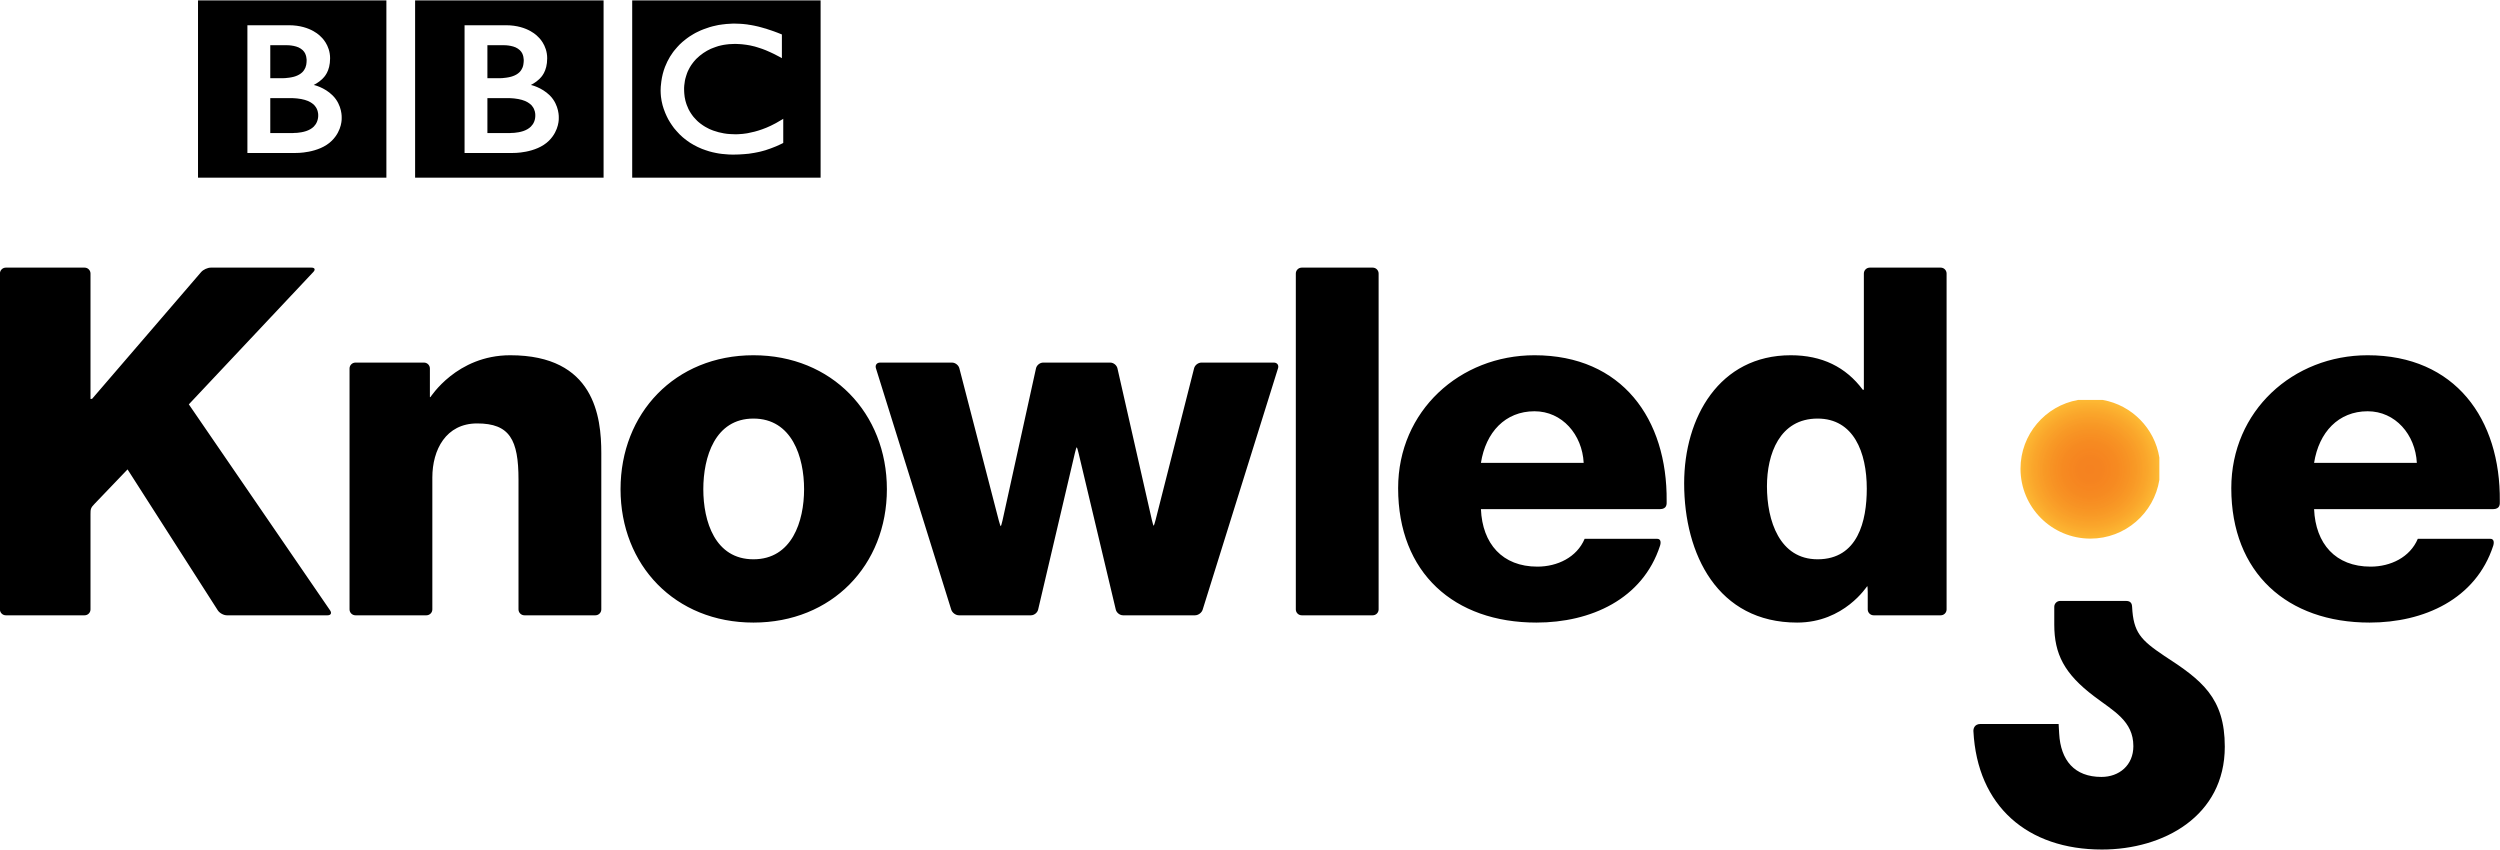
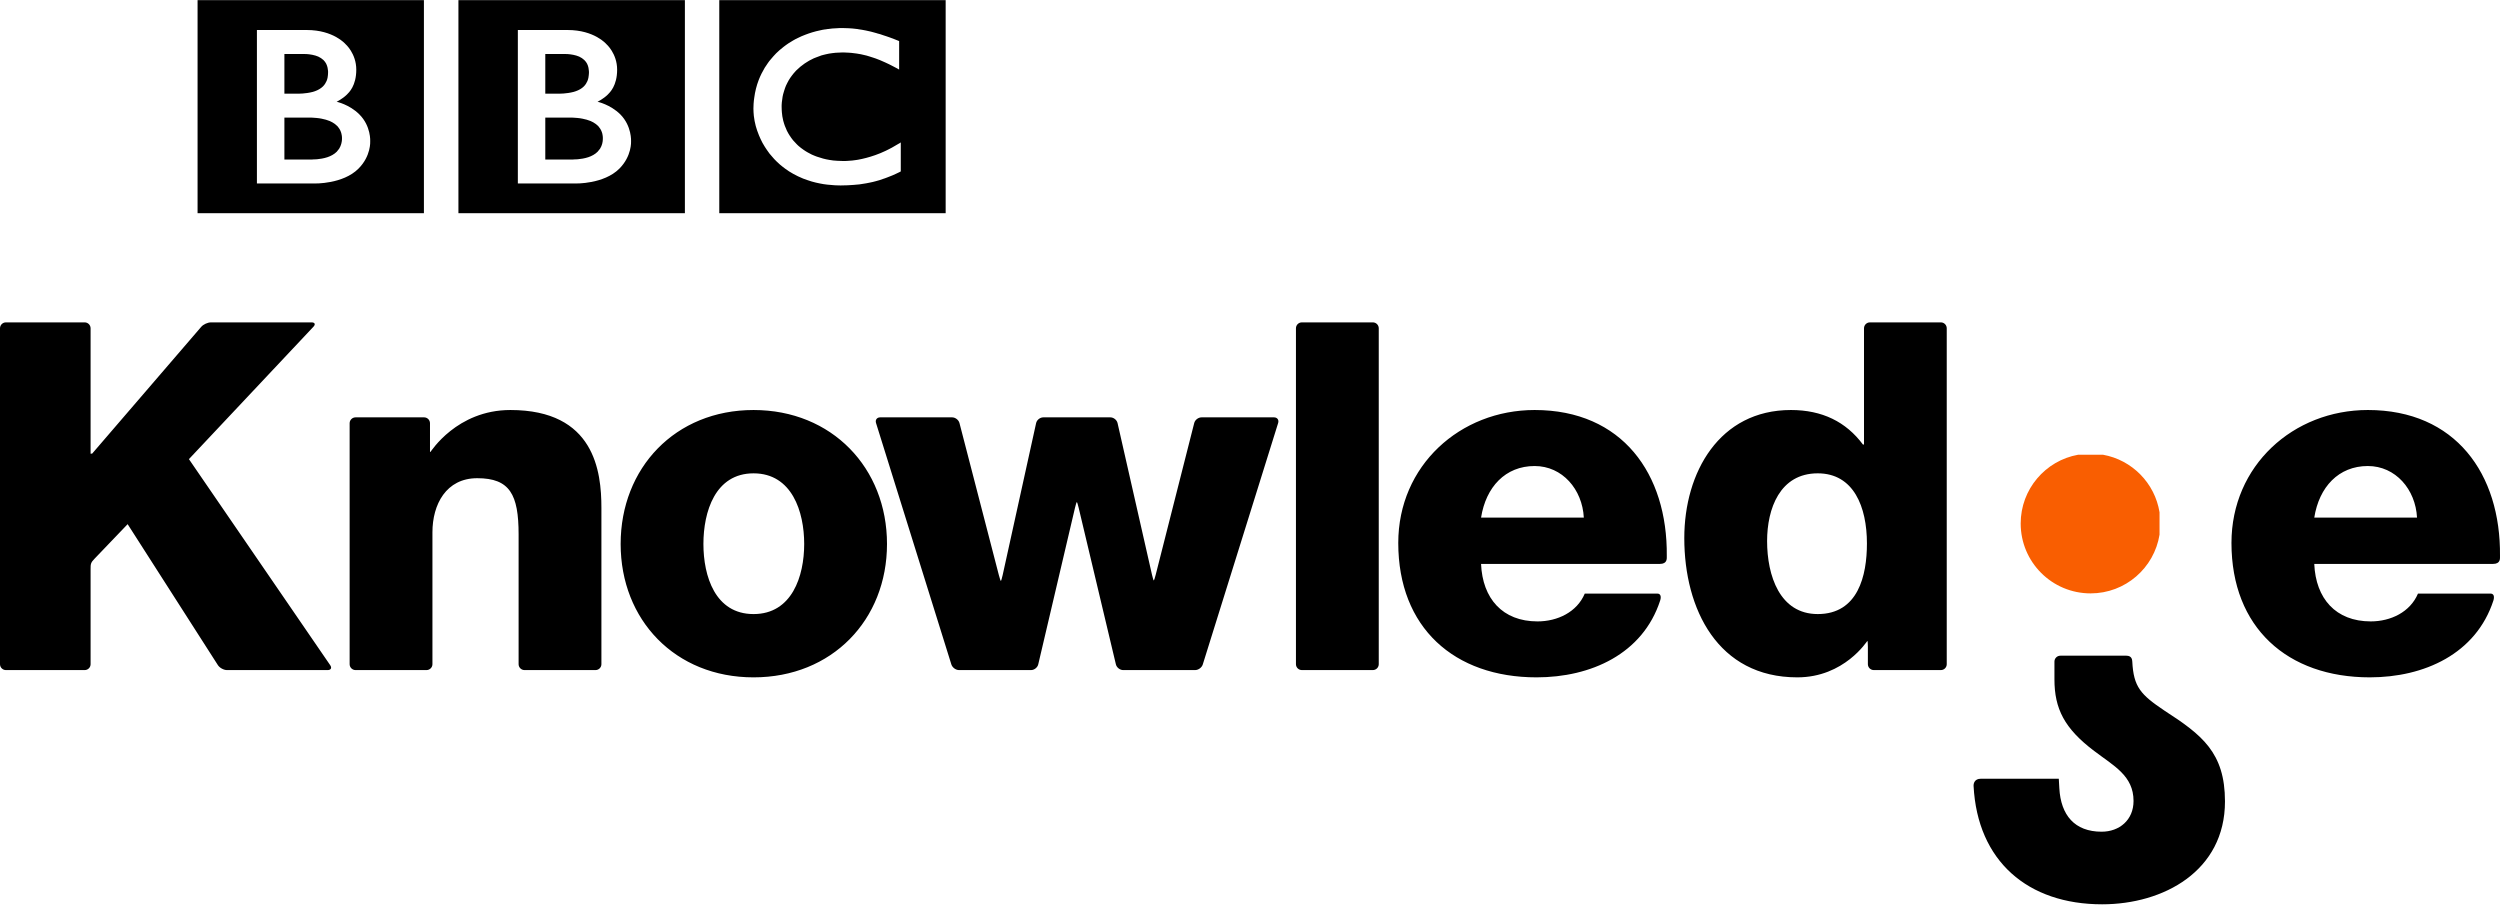
- <svg xmlns="http://www.w3.org/2000/svg" id="svg2" width="792" height="269" version="1.0">
-   <defs id="defs4">
-     <radialGradient id="radialGradient9914" cx="686.14" cy="1061" r="21.994" gradientTransform="matrix(1 0 0 .99853 0 1.5586)" gradientUnits="userSpaceOnUse">
-       <stop id="stop2193" stop-color="#f58220" offset="0" />
-       <stop id="stop2195" stop-color="#f58220" offset=".016" />
-       <stop id="stop2197" stop-color="#f58220" offset=".032" />
-       <stop id="stop2199" stop-color="#f58220" offset=".048" />
-       <stop id="stop2201" stop-color="#f58220" offset=".063" />
-       <stop id="stop2203" stop-color="#f58320" offset=".079" />
-       <stop id="stop2205" stop-color="#f58320" offset=".095" />
-       <stop id="stop2207" stop-color="#f58320" offset=".111" />
-       <stop id="stop2209" stop-color="#f58320" offset=".127" />
-       <stop id="stop2211" stop-color="#f58320" offset=".143" />
-       <stop id="stop2213" stop-color="#f58320" offset=".159" />
-       <stop id="stop2215" stop-color="#f58320" offset=".175" />
-       <stop id="stop2217" stop-color="#f58420" offset=".19" />
-       <stop id="stop2219" stop-color="#f58420" offset=".206" />
-       <stop id="stop2221" stop-color="#f68520" offset=".222" />
-       <stop id="stop2223" stop-color="#f68520" offset=".238" />
-       <stop id="stop2225" stop-color="#f68621" offset=".254" />
-       <stop id="stop2227" stop-color="#f68620" offset=".27" />
-       <stop id="stop2229" stop-color="#f68620" offset=".286" />
-       <stop id="stop2231" stop-color="#f68720" offset=".302" />
-       <stop id="stop2233" stop-color="#f68821" offset=".317" />
-       <stop id="stop2235" stop-color="#f68821" offset=".333" />
-       <stop id="stop2237" stop-color="#f68921" offset=".349" />
-       <stop id="stop2239" stop-color="#f68921" offset=".365" />
-       <stop id="stop2241" stop-color="#f68a21" offset=".381" />
-       <stop id="stop2243" stop-color="#f68a21" offset=".397" />
-       <stop id="stop2245" stop-color="#f68b21" offset=".413" />
-       <stop id="stop2247" stop-color="#f68c22" offset=".429" />
-       <stop id="stop2249" stop-color="#f78d22" offset=".444" />
-       <stop id="stop2251" stop-color="#f78d22" offset=".46" />
-       <stop id="stop2253" stop-color="#f78f23" offset=".476" />
-       <stop id="stop2255" stop-color="#f78f22" offset=".492" />
-       <stop id="stop2257" stop-color="#f79023" offset=".508" />
-       <stop id="stop2259" stop-color="#f79123" offset=".524" />
-       <stop id="stop2261" stop-color="#f79224" offset=".54" />
-       <stop id="stop2263" stop-color="#f79324" offset=".556" />
-       <stop id="stop2265" stop-color="#f79324" offset=".571" />
-       <stop id="stop2267" stop-color="#f89525" offset=".587" />
-       <stop id="stop2269" stop-color="#f89624" offset=".603" />
-       <stop id="stop2271" stop-color="#f89725" offset=".619" />
-       <stop id="stop2273" stop-color="#f89825" offset=".635" />
-       <stop id="stop2275" stop-color="#f89926" offset=".651" />
-       <stop id="stop2277" stop-color="#f89a26" offset=".667" />
-       <stop id="stop2279" stop-color="#f99b27" offset=".683" />
-       <stop id="stop2281" stop-color="#f99d28" offset=".698" />
-       <stop id="stop2283" stop-color="#f99d28" offset=".714" />
-       <stop id="stop2285" stop-color="#f99f29" offset=".73" />
-       <stop id="stop2287" stop-color="#f9a028" offset=".746" />
-       <stop id="stop2289" stop-color="#faa229" offset=".762" />
-       <stop id="stop2291" stop-color="#faa32a" offset=".778" />
-       <stop id="stop2293" stop-color="#faa42a" offset=".794" />
-       <stop id="stop2295" stop-color="#faa52b" offset=".81" />
-       <stop id="stop2297" stop-color="#faa72b" offset=".825" />
-       <stop id="stop2299" stop-color="#faa82c" offset=".841" />
-       <stop id="stop2301" stop-color="#fbaa2d" offset=".857" />
-       <stop id="stop2303" stop-color="#fbab2d" offset=".873" />
-       <stop id="stop2305" stop-color="#fbad2e" offset=".889" />
-       <stop id="stop2307" stop-color="#fbaf2f" offset=".905" />
-       <stop id="stop2309" stop-color="#fcb030" offset=".921" />
-       <stop id="stop2311" stop-color="#fcb230" offset=".937" />
-       <stop id="stop2313" stop-color="#fcb331" offset=".952" />
-       <stop id="stop2315" stop-color="#fdb632" offset=".968" />
-       <stop id="stop2317" stop-color="#fdb733" offset=".984" />
-       <stop id="stop2319" stop-color="#fdb934" offset="1" />
-     </radialGradient>
-   </defs>
-   <g id="layer1" transform="translate(-24.045 -912.29)">
-     <g id="g3868" transform="matrix(10.768 0 0 -10.768 -1741.2 3196.9)">
-       <g id="g3870" transform="translate(172.94 208.31)">
-         <path id="path3872" d="m0 0c0.083 0.028 0.165 0.071 0.227 0.133l0.06 0.075c0.051 0.083 0.064 0.165 0.068 0.213l1e-3 0.033v0.025c0 0.019-3e-3 0.057-0.014 0.098-0.012 0.049-0.035 0.105-0.077 0.156l-0.026 0.031-0.059 0.051c-0.036 0.026-0.079 0.051-0.123 0.07-0.061 0.026-0.128 0.043-0.201 0.058-0.038 8e-3 -0.078 0.013-0.118 0.017-0.027 2e-3 -0.051 5e-3 -0.078 6e-3l-0.07 4e-3h-0.644v-1.028h0.667l0.035 3e-3c0.023 0 0.054 2e-3 0.094 4e-3 0.071 7e-3 0.166 0.02 0.258 0.051m-0.68 1.556 0.071 3e-3c0.068 6e-3 0.158 0.015 0.251 0.04l0.053 0.017c0.071 0.025 0.14 0.064 0.194 0.116 0.043 0.042 0.07 0.09 0.09 0.134 0.023 0.056 0.031 0.109 0.033 0.146 3e-3 0.035 3e-3 0.055 3e-3 0.055v0.041c-3e-3 0.043-0.012 0.111-0.045 0.179-0.015 0.031-0.038 0.061-0.068 0.092-0.037 0.034-0.08 0.062-0.127 0.084-0.091 0.039-0.194 0.055-0.282 0.062-0.039 2e-3 -0.073 2e-3 -0.102 2e-3h-0.445v-0.972h0.322s0.023 0 0.052 1e-3m-1.047 1.558h1.221c0.656 0 0.947-0.344 0.947-0.344s0.265-0.229 0.265-0.627c0-0.396-0.18-0.56-0.231-0.611-0.109-0.107-0.25-0.175-0.25-0.175s0.312-0.065 0.556-0.309c0.289-0.287 0.266-0.66 0.266-0.66s0.023-0.36-0.288-0.669c-0.38-0.381-1.072-0.363-1.072-0.363h-1.414v3.758zm-1.453-4.485h5.542v5.216h-5.542v-5.216zm17.218 1.022-0.037-0.019c-0.027-0.013-0.057-0.027-0.084-0.04-0.03-0.013-0.06-0.026-0.087-0.039-0.047-0.018-0.086-0.033-0.119-0.047-0.026-0.01-0.048-0.018-0.064-0.024l-0.031-0.01c-0.032-0.012-0.067-0.023-0.101-0.035-0.033-8e-3 -0.062-0.018-0.094-0.026-0.042-0.011-0.088-0.024-0.135-0.032-0.033-7e-3 -0.063-0.014-0.096-0.019-0.053-9e-3 -0.106-0.018-0.165-0.026-0.036-2e-3 -0.074-8e-3 -0.114-0.01l-0.019-2e-3c-0.1-8e-3 -0.21-0.014-0.325-0.014l-0.047 1e-3c-0.031 0-0.063 1e-3 -0.094 3e-3 -0.065 4e-3 -0.128 0.01-0.188 0.016-0.062 6e-3 -0.122 0.017-0.178 0.028-0.07 0.013-0.138 0.03-0.201 0.048-0.039 0.012-0.074 0.022-0.108 0.035-0.036 0.012-0.07 0.023-0.103 0.037-0.09 0.036-0.171 0.076-0.243 0.116-0.038 0.021-0.073 0.041-0.106 0.063-0.031 0.022-0.061 0.04-0.088 0.061l-0.067 0.051-0.065 0.053c-0.03 0.026-0.054 0.049-0.079 0.073l-0.016 0.016c-0.03 0.029-0.058 0.059-0.086 0.093-0.025 0.026-0.049 0.056-0.074 0.086-0.021 0.029-0.044 0.058-0.065 0.091-0.016 0.023-0.032 0.047-0.049 0.074-0.019 0.029-0.038 0.063-0.057 0.096-0.031 0.058-0.06 0.121-0.087 0.185-0.017 0.039-0.031 0.08-0.046 0.122-0.012 0.036-0.021 0.071-0.033 0.107-7e-3 0.027-0.013 0.054-0.019 0.084l-9e-3 0.039c-7e-3 0.036-0.011 0.07-0.016 0.105l-3e-3 0.021c-3e-3 0.029-5e-3 0.061-7e-3 0.089-3e-3 0.029-3e-3 0.06-3e-3 0.089 0 0.039 3e-3 0.078 4e-3 0.116 3e-3 0.051 9e-3 0.101 0.016 0.148 0.02 0.155 0.057 0.3 0.109 0.435 0.041 0.107 0.093 0.209 0.149 0.303l0.032 0.047 0.046 0.069c0.022 0.03 0.043 0.061 0.068 0.087 0.02 0.026 0.043 0.051 0.065 0.076l0.067 0.072c0.027 0.027 0.058 0.054 0.086 0.08 0.032 0.028 0.066 0.055 0.101 0.082l0.052 0.039 0.06 0.042c0.036 0.024 0.076 0.047 0.114 0.07 0.041 0.024 0.084 0.048 0.128 0.067 0.051 0.026 0.108 0.051 0.167 0.073 0.111 0.043 0.233 0.082 0.366 0.109l0.063 0.014 0.048 8e-3 0.037 4e-3 0.031 6e-3 0.025 2e-3c0.033 5e-3 0.065 9e-3 0.098 0.012l0.07 4e-3c0.038 3e-3 0.079 5e-3 0.12 7e-3h0.06c0.049 0 0.101-2e-3 0.153-5e-3 0.028-2e-3 0.06-3e-3 0.09-6e-3 0.041-4e-3 0.086-0.01 0.127-0.014l0.029-6e-3c0.027-4e-3 0.053-8e-3 0.075-0.011 0.031-6e-3 0.06-0.011 0.091-0.017 0.027-8e-3 0.054-0.014 0.082-0.018l0.049-0.011c0.027-8e-3 0.052-0.014 0.078-0.021l0.064-0.018 0.018-6e-3 0.064-0.017c0.027-9e-3 0.056-0.02 0.082-0.028l0.068-0.022c0.029-0.011 0.055-0.02 0.081-0.028 0.043-0.015 0.081-0.03 0.115-0.043 0.076-0.03 0.12-0.048 0.12-0.048v-0.698l-0.073 0.041c-0.027 0.014-0.06 0.032-0.098 0.051l-0.072 0.037c-0.031 0.016-0.064 0.032-0.098 0.046-0.042 0.019-0.085 0.039-0.13 0.057-0.033 0.014-0.068 0.027-0.104 0.04 0 0-0.021 8e-3 -0.06 0.02-0.022 9e-3 -0.052 0.019-0.087 0.028-0.023 8e-3 -0.047 0.016-0.076 0.023-0.041 0.01-0.088 0.022-0.138 0.032-0.033 6e-3 -0.07 0.013-0.106 0.018-0.041 7e-3 -0.084 0.012-0.129 0.016l-0.07 5e-3c-0.037 2e-3 -0.074 4e-3 -0.11 5e-3h-0.048c-0.049 0-0.102-3e-3 -0.154-7e-3 -0.027-2e-3 -0.053-5e-3 -0.081-9e-3 -0.027-2e-3 -0.055-7e-3 -0.082-0.012l-0.076-0.016-0.074-0.018c-0.026-6e-3 -0.054-0.015-0.079-0.026l-0.073-0.027-0.072-0.028c-0.151-0.069-0.298-0.167-0.428-0.296l-0.025-0.027-0.049-0.056-0.034-0.044c-0.03-0.038-0.056-0.078-0.08-0.119l-0.03-0.056-0.035-0.071-0.021-0.054-0.025-0.076c-0.01-0.029-0.018-0.056-0.024-0.082-0.01-0.041-0.017-0.079-0.02-0.113-0.011-0.061-0.014-0.112-0.016-0.153v-0.045c0-0.017 0-0.044 2e-3 -0.074l4e-3 -0.059c5e-3 -0.058 0.013-0.126 0.033-0.203 6e-3 -0.023 0.015-0.051 0.023-0.078 0.011-0.033 0.023-0.07 0.04-0.103l0.027-0.065 0.041-0.075 0.032-0.051 0.036-0.052 0.041-0.054c0.028-0.033 0.058-0.066 0.09-0.097l9e-3 -8e-3 5e-3 -6e-3 0.014-0.013 0.022-0.02 0.055-0.045 0.062-0.045 0.051-0.034 0.049-0.029c0.034-0.019 0.07-0.038 0.104-0.055l0.05-0.021 0.029-0.012 0.045-0.017c0.1-0.035 0.204-0.064 0.307-0.08 0.062-0.012 0.126-0.018 0.188-0.021 0.052-4e-3 0.105-6e-3 0.155-6e-3 0.024 0 0.048 0 0.077 2e-3 0.04 2e-3 0.086 4e-3 0.136 0.01 0.032 3e-3 0.065 7e-3 0.099 0.013l0.045 7e-3c0.125 0.023 0.267 0.058 0.422 0.113 0.083 0.029 0.168 0.064 0.256 0.106 0.049 0.022 0.099 0.051 0.151 0.077 0.046 0.025 0.092 0.053 0.141 0.082l0.051 0.029 0.025 0.017v-0.711zm-4.444-1.022h5.543v5.216h-5.543v-5.216zm-4.932 4.485h1.219c0.656 0 0.947-0.344 0.947-0.344s0.265-0.229 0.265-0.627c0-0.396-0.18-0.56-0.23-0.611-0.109-0.107-0.25-0.175-0.25-0.175s0.311-0.065 0.558-0.309c0.285-0.287 0.263-0.66 0.263-0.66s0.022-0.36-0.287-0.669c-0.381-0.381-1.071-0.363-1.071-0.363h-1.414v3.758zm-1.455-4.485h5.545v5.216h-5.545v-5.216zm3.181 1.371c0.083 0.028 0.164 0.071 0.226 0.133l0.061 0.075c0.052 0.083 0.064 0.165 0.067 0.213l1e-3 0.033v0.025c-1e-3 0.019-2e-3 0.057-0.013 0.098-0.013 0.049-0.035 0.105-0.078 0.156l-0.024 0.031-0.061 0.051c-0.036 0.026-0.077 0.051-0.123 0.07-0.061 0.026-0.128 0.043-0.201 0.058-0.038 8e-3 -0.078 0.013-0.117 0.017-0.025 2e-3 -0.052 5e-3 -0.079 6e-3l-0.069 4e-3h-0.644v-1.028h0.666l0.036 3e-3c0.022 0 0.053 2e-3 0.092 4e-3 0.073 7e-3 0.167 0.02 0.26 0.051m-0.681 1.556 0.072 3e-3c0.067 6e-3 0.157 0.015 0.25 0.04l0.053 0.017c0.072 0.025 0.143 0.064 0.195 0.116 0.043 0.042 0.07 0.09 0.089 0.134 0.023 0.056 0.03 0.109 0.033 0.146 5e-3 0.035 4e-3 0.055 4e-3 0.055l-1e-3 0.041c-3e-3 0.043-0.01 0.111-0.044 0.179-0.015 0.031-0.038 0.061-0.069 0.092-0.035 0.034-0.079 0.062-0.126 0.084-0.091 0.039-0.195 0.055-0.283 0.062-0.037 2e-3 -0.071 2e-3 -0.101 2e-3h-0.445v-0.972h0.322s0.023 0 0.051 1e-3" />
-       </g>
-     </g>
-     <path id="path2379" d="m682.34 1039c-10.348 1.852-18.199 10.908-18.199 21.784 0 12.233 9.907 22.14 22.151 22.14 11.016 0 20.148-8.055 21.838-18.608v-7.075c-1.486-9.25-8.712-16.594-17.908-18.242h-7.883z" fill="url(#radialGradient9914)" />
-     <g id="g3882" transform="matrix(10.768 0 0 -10.768 -1741.2 3196.9)">
-       <g id="g3884" transform="translate(227.61 192.87)">
-         <path id="path3886" d="m0 0c-0.7 0.47-0.91 0.695-0.948 1.444-3e-3 0.055-0.014 0.173-0.173 0.173h-1.943c-0.096 0-0.174-0.078-0.174-0.173v-0.521c0-0.868 0.294-1.447 1.17-2.11 0.577-0.438 1.157-0.728 1.157-1.469 0-0.564-0.419-0.905-0.939-0.905-0.796 0-1.2 0.489-1.244 1.276l-0.016 0.282h-2.296c-0.183 0-0.214-0.141-0.211-0.21 0.114-2.214 1.595-3.484 3.782-3.484 1.807 0 3.614 0.979 3.614 3.026 0 1.44-0.679 1.959-1.779 2.671m4.406 5.679c0.142 0.901 0.716 1.518 1.576 1.518 0.816 0 1.404-0.687 1.447-1.518h-3.023zm5.464-1.124c0.023 2.409-1.307 4.29-3.888 4.29-2.192 0-4.012-1.634-4.012-3.911 0-2.494 1.648-3.954 4.069-3.954 1.596 0 3.126 0.687 3.638 2.263 7e-3 0.023 0.059 0.201-0.086 0.201h-2.134c-0.229-0.544-0.802-0.818-1.389-0.818-1.032 0-1.619 0.674-1.662 1.691h5.257c0.228 0 0.207 0.16 0.207 0.238m-29.976 1.124c0.142 0.901 0.715 1.518 1.576 1.518 0.816 0 1.404-0.687 1.447-1.518h-3.023zm1.576 3.166c-2.192 0-4.012-1.634-4.012-3.911 0-2.494 1.648-3.954 4.069-3.954 1.596 0 3.126 0.687 3.637 2.263 8e-3 0.023 0.06 0.201-0.085 0.201h-2.134c-0.229-0.544-0.802-0.818-1.39-0.818-1.031 0-1.618 0.674-1.661 1.691h5.258c0.227 0 0.206 0.16 0.206 0.238 0.023 2.409-1.308 4.29-3.888 4.29m8.329-6.003c-1.119 0-1.49 1.131-1.49 2.148 0 0.946 0.371 1.992 1.49 1.992 1.059 0 1.447-0.988 1.447-2.063 0-0.946-0.259-2.077-1.447-2.077m3.623 8.581h-2.088c-0.096 0-0.174-0.078-0.174-0.174v-3.417s-0.013-4e-3 -0.03-4e-3c-0.501 0.673-1.203 1.017-2.12 1.017-2.106 0-3.137-1.835-3.137-3.768 0-2.092 0.988-4.097 3.324-4.097 1.387 0 2.055 1.073 2.063 1.073 7e-3 0 0.014-0.078 0.014-0.173v-0.513c0-0.095 0.078-0.173 0.174-0.173h1.974c0.095 0 0.172 0.078 0.172 0.173v9.882c0 0.096-0.077 0.174-0.172 0.174m-16.711 0h-2.089c-0.096 0-0.174-0.078-0.174-0.174v-9.882c0-0.095 0.078-0.173 0.174-0.173h2.089c0.095 0 0.173 0.078 0.173 0.173v9.882c0 0.096-0.078 0.174-0.173 0.174m-2.908-2.794h-2.132c-0.096 0-0.193-0.075-0.216-0.168l-1.133-4.463c-0.023-0.093-0.049-0.168-0.057-0.168-7e-3 0-0.031 0.076-0.052 0.169l-1.013 4.461c-0.021 0.093-0.116 0.169-0.211 0.169h-1.974c-0.096 0-0.19-0.076-0.211-0.169l-0.985-4.474c-0.021-0.094-0.044-0.17-0.052-0.17s-0.034 0.076-0.058 0.168l-1.16 4.478c-0.024 0.092-0.121 0.167-0.216 0.167h-2.117c-0.095 0-0.15-0.074-0.122-0.165l2.217-7.105c0.029-0.09 0.13-0.165 0.225-0.165h2.119c0.095 0 0.191 0.076 0.212 0.169l1.081 4.605c0.021 0.093 0.046 0.169 0.054 0.169s0.033-0.076 0.054-0.169l1.095-4.605c0.022-0.093 0.118-0.169 0.214-0.169h2.117c0.096 0 0.197 0.075 0.225 0.165l2.218 7.105c0.028 0.091-0.027 0.165-0.122 0.165m-15.312-5.787c-1.131 0-1.475 1.117-1.475 2.062 0 0.946 0.344 2.078 1.475 2.078 1.133 0 1.49-1.132 1.49-2.078 0-0.945-0.357-2.062-1.49-2.062m0 6.003c-2.306 0-3.91-1.706-3.91-3.941s1.604-3.924 3.91-3.924c2.307 0 3.926 1.689 3.926 3.924s-1.619 3.941-3.926 3.941m-7.155 0c-1.578 0-2.342-1.233-2.35-1.233s-0.014 3e-3 -0.014 3e-3v0.841c0 0.095-0.078 0.173-0.173 0.173h-2.017c-0.095 0-0.174-0.078-0.174-0.173v-7.089c0-0.095 0.079-0.173 0.174-0.173h2.088c0.095 0 0.174 0.078 0.174 0.173v3.882c0 0.816 0.401 1.59 1.318 1.59 0.959 0 1.217-0.479 1.217-1.653v-3.819c0-0.095 0.079-0.173 0.174-0.173h2.088c0.096 0 0.174 0.078 0.174 0.173v4.597c0 1.076-0.201 2.881-2.679 2.881m-9.456-1.445 3.664 3.896c0.066 0.07 0.041 0.127-0.054 0.127h-2.963c-0.095 0-0.224-0.059-0.286-0.132l-3.207-3.728-0.047-4e-3v3.69c0 0.096-0.078 0.174-0.173 0.174h-2.319c-0.095 0-0.173-0.078-0.173-0.174v-9.882c0-0.095 0.078-0.173 0.173-0.173h2.319c0.095 0 0.173 0.078 0.173 0.173v2.806c0 0.138 3e-3 0.183 0.119 0.3l0.971 1.014 2.655-4.147c0.052-0.081 0.172-0.146 0.267-0.146h2.963c0.095 0 0.129 0.064 0.075 0.143l-4.157 6.063z" />
-       </g>
+ <svg xmlns="http://www.w3.org/2000/svg" id="svg61" width="726.47pt" height="262.78pt" version="1.1" viewBox="0 0 726.47 262.78">
+   <g id="g3868" transform="matrix(11.868 0 0 -11.868 -1957.3 2517.9)">
+     <g id="g3870" transform="translate(172.94,208.31)">
+       <path id="path3872" d="m0 0c0.083 0.028 0.165 0.071 0.227 0.133l0.06 0.075c0.051 0.083 0.064 0.165 0.068 0.213l1e-3 0.033v0.025c0 0.019-3e-3 0.057-0.014 0.098-0.012 0.049-0.035 0.105-0.077 0.156l-0.026 0.031-0.059 0.051c-0.036 0.026-0.079 0.051-0.123 0.07-0.061 0.026-0.128 0.043-0.201 0.058-0.038 8e-3 -0.078 0.013-0.118 0.017-0.027 2e-3 -0.051 5e-3 -0.078 6e-3l-0.07 4e-3h-0.644v-1.028h0.667l0.035 3e-3c0.023 0 0.054 2e-3 0.094 4e-3 0.071 7e-3 0.166 0.02 0.258 0.051m-0.68 1.556 0.071 3e-3c0.068 6e-3 0.158 0.015 0.251 0.04l0.053 0.017c0.071 0.025 0.14 0.064 0.194 0.116 0.043 0.042 0.07 0.09 0.09 0.134 0.023 0.056 0.031 0.109 0.033 0.146 3e-3 0.035 3e-3 0.055 3e-3 0.055v0.041c-3e-3 0.043-0.012 0.111-0.045 0.179-0.015 0.031-0.038 0.061-0.068 0.092-0.037 0.034-0.08 0.062-0.127 0.084-0.091 0.039-0.194 0.055-0.282 0.062-0.039 2e-3 -0.073 2e-3 -0.102 2e-3h-0.445v-0.972h0.322s0.023 0 0.052 1e-3m-1.047 1.558h1.221c0.656 0 0.947-0.344 0.947-0.344s0.265-0.229 0.265-0.627c0-0.396-0.18-0.56-0.231-0.611-0.109-0.107-0.25-0.175-0.25-0.175s0.312-0.065 0.556-0.309c0.289-0.287 0.266-0.66 0.266-0.66s0.023-0.36-0.288-0.669c-0.38-0.381-1.072-0.363-1.072-0.363h-1.414zm-1.453-4.485h5.542v5.216h-5.542zm17.218 1.022-0.037-0.019c-0.027-0.013-0.057-0.027-0.084-0.04-0.03-0.013-0.06-0.026-0.087-0.039-0.047-0.018-0.086-0.033-0.119-0.047-0.026-0.01-0.048-0.018-0.064-0.024l-0.031-0.01c-0.032-0.012-0.067-0.023-0.101-0.035-0.033-8e-3 -0.062-0.018-0.094-0.026-0.042-0.011-0.088-0.024-0.135-0.032-0.033-7e-3 -0.063-0.014-0.096-0.019-0.053-9e-3 -0.106-0.018-0.165-0.026-0.036-2e-3 -0.074-8e-3 -0.114-0.01l-0.019-2e-3c-0.1-8e-3 -0.21-0.014-0.325-0.014l-0.047 1e-3c-0.031 0-0.063 1e-3 -0.094 3e-3 -0.065 4e-3 -0.128 0.01-0.188 0.016-0.062 6e-3 -0.122 0.017-0.178 0.028-0.07 0.013-0.138 0.03-0.201 0.048-0.039 0.012-0.074 0.022-0.108 0.035-0.036 0.012-0.07 0.023-0.103 0.037-0.09 0.036-0.171 0.076-0.243 0.116-0.038 0.021-0.073 0.041-0.106 0.063-0.031 0.022-0.061 0.04-0.088 0.061l-0.067 0.051-0.065 0.053c-0.03 0.026-0.054 0.049-0.079 0.073l-0.016 0.016c-0.03 0.029-0.058 0.059-0.086 0.093-0.025 0.026-0.049 0.056-0.074 0.086-0.021 0.029-0.044 0.058-0.065 0.091-0.016 0.023-0.032 0.047-0.049 0.074-0.019 0.029-0.038 0.063-0.057 0.096-0.031 0.058-0.06 0.121-0.087 0.185-0.017 0.039-0.031 0.08-0.046 0.122-0.012 0.036-0.021 0.071-0.033 0.107-7e-3 0.027-0.013 0.054-0.019 0.084l-9e-3 0.039c-7e-3 0.036-0.011 0.07-0.016 0.105l-3e-3 0.021c-3e-3 0.029-5e-3 0.061-7e-3 0.089-3e-3 0.029-3e-3 0.06-3e-3 0.089 0 0.039 3e-3 0.078 4e-3 0.116 3e-3 0.051 9e-3 0.101 0.016 0.148 0.02 0.155 0.057 0.3 0.109 0.435 0.041 0.107 0.093 0.209 0.149 0.303l0.032 0.047 0.046 0.069c0.022 0.03 0.043 0.061 0.068 0.087 0.02 0.026 0.043 0.051 0.065 0.076l0.067 0.072c0.027 0.027 0.058 0.054 0.086 0.08 0.032 0.028 0.066 0.055 0.101 0.082l0.052 0.039 0.06 0.042c0.036 0.024 0.076 0.047 0.114 0.07 0.041 0.024 0.084 0.048 0.128 0.067 0.051 0.026 0.108 0.051 0.167 0.073 0.111 0.043 0.233 0.082 0.366 0.109l0.063 0.014 0.048 8e-3 0.037 4e-3 0.031 6e-3 0.025 2e-3c0.033 5e-3 0.065 9e-3 0.098 0.012l0.07 4e-3c0.038 3e-3 0.079 5e-3 0.12 7e-3h0.06c0.049 0 0.101-2e-3 0.153-5e-3 0.028-2e-3 0.06-3e-3 0.09-6e-3 0.041-4e-3 0.086-0.01 0.127-0.014l0.029-6e-3c0.027-4e-3 0.053-8e-3 0.075-0.011 0.031-6e-3 0.06-0.011 0.091-0.017 0.027-8e-3 0.054-0.014 0.082-0.018l0.049-0.011c0.027-8e-3 0.052-0.014 0.078-0.021l0.064-0.018 0.018-6e-3 0.064-0.017c0.027-9e-3 0.056-0.02 0.082-0.028l0.068-0.022c0.029-0.011 0.055-0.02 0.081-0.028 0.043-0.015 0.081-0.03 0.115-0.043 0.076-0.03 0.12-0.048 0.12-0.048v-0.698l-0.073 0.041c-0.027 0.014-0.06 0.032-0.098 0.051l-0.072 0.037c-0.031 0.016-0.064 0.032-0.098 0.046-0.042 0.019-0.085 0.039-0.13 0.057-0.033 0.014-0.068 0.027-0.104 0.04 0 0-0.021 8e-3 -0.06 0.02-0.022 9e-3 -0.052 0.019-0.087 0.028-0.023 8e-3 -0.047 0.016-0.076 0.023-0.041 0.01-0.088 0.022-0.138 0.032-0.033 6e-3 -0.07 0.013-0.106 0.018-0.041 7e-3 -0.084 0.012-0.129 0.016l-0.07 5e-3c-0.037 2e-3 -0.074 4e-3 -0.11 5e-3h-0.048c-0.049 0-0.102-3e-3 -0.154-7e-3 -0.027-2e-3 -0.053-5e-3 -0.081-9e-3 -0.027-2e-3 -0.055-7e-3 -0.082-0.012l-0.076-0.016-0.074-0.018c-0.026-6e-3 -0.054-0.015-0.079-0.026l-0.073-0.027-0.072-0.028c-0.151-0.069-0.298-0.167-0.428-0.296l-0.025-0.027-0.049-0.056-0.034-0.044c-0.03-0.038-0.056-0.078-0.08-0.119l-0.03-0.056-0.035-0.071-0.021-0.054-0.025-0.076c-0.01-0.029-0.018-0.056-0.024-0.082-0.01-0.041-0.017-0.079-0.02-0.113-0.011-0.061-0.014-0.112-0.016-0.153v-0.045c0-0.017 0-0.044 2e-3 -0.074l4e-3 -0.059c5e-3 -0.058 0.013-0.126 0.033-0.203 6e-3 -0.023 0.015-0.051 0.023-0.078 0.011-0.033 0.023-0.07 0.04-0.103l0.027-0.065 0.041-0.075 0.032-0.051 0.036-0.052 0.041-0.054c0.028-0.033 0.058-0.066 0.09-0.097l9e-3 -8e-3 5e-3 -6e-3 0.014-0.013 0.022-0.02 0.055-0.045 0.062-0.045 0.051-0.034 0.049-0.029c0.034-0.019 0.07-0.038 0.104-0.055l0.05-0.021 0.029-0.012 0.045-0.017c0.1-0.035 0.204-0.064 0.307-0.08 0.062-0.012 0.126-0.018 0.188-0.021 0.052-4e-3 0.105-6e-3 0.155-6e-3 0.024 0 0.048 0 0.077 2e-3 0.04 2e-3 0.086 4e-3 0.136 0.01 0.032 3e-3 0.065 7e-3 0.099 0.013l0.045 7e-3c0.125 0.023 0.267 0.058 0.422 0.113 0.083 0.029 0.168 0.064 0.256 0.106 0.049 0.022 0.099 0.051 0.151 0.077 0.046 0.025 0.092 0.053 0.141 0.082l0.051 0.029 0.025 0.017zm-4.444-1.022h5.543v5.216h-5.543zm-4.932 4.485h1.219c0.656 0 0.947-0.344 0.947-0.344s0.265-0.229 0.265-0.627c0-0.396-0.18-0.56-0.23-0.611-0.109-0.107-0.25-0.175-0.25-0.175s0.311-0.065 0.558-0.309c0.285-0.287 0.263-0.66 0.263-0.66s0.022-0.36-0.287-0.669c-0.381-0.381-1.071-0.363-1.071-0.363h-1.414zm-1.455-4.485h5.545v5.216h-5.545zm3.181 1.371c0.083 0.028 0.164 0.071 0.226 0.133l0.061 0.075c0.052 0.083 0.064 0.165 0.067 0.213l1e-3 0.033v0.025c-1e-3 0.019-2e-3 0.057-0.013 0.098-0.013 0.049-0.035 0.105-0.078 0.156l-0.024 0.031-0.061 0.051c-0.036 0.026-0.077 0.051-0.123 0.07-0.061 0.026-0.128 0.043-0.201 0.058-0.038 8e-3 -0.078 0.013-0.117 0.017-0.025 2e-3 -0.052 5e-3 -0.079 6e-3l-0.069 4e-3h-0.644v-1.028h0.666l0.036 3e-3c0.022 0 0.053 2e-3 0.092 4e-3 0.073 7e-3 0.167 0.02 0.26 0.051m-0.681 1.556 0.072 3e-3c0.067 6e-3 0.157 0.015 0.25 0.04l0.053 0.017c0.072 0.025 0.143 0.064 0.195 0.116 0.043 0.042 0.07 0.09 0.089 0.134 0.023 0.056 0.03 0.109 0.033 0.146 5e-3 0.035 4e-3 0.055 4e-3 0.055l-1e-3 0.041c-3e-3 0.043-0.01 0.111-0.044 0.179-0.015 0.031-0.038 0.061-0.069 0.092-0.035 0.034-0.079 0.062-0.126 0.084-0.091 0.039-0.195 0.055-0.283 0.062-0.037 2e-3 -0.071 2e-3 -0.101 2e-3h-0.445v-0.972h0.322s0.023 0 0.051 1e-3" />
    </g>
  </g>
+   <path id="path2379" d="m603.88 132.14c-9.492 1.699-16.694 10.006-16.694 19.982 0 11.221 9.088 20.309 20.319 20.309 10.105 0 18.482-7.389 20.032-17.069v-6.49c-1.363-8.485-7.991-15.222-16.427-16.733h-7.231z" fill="#f95e01" stroke-width=".917" />
+   <path id="path3886" d="m628.98 206.51c-6.914-4.642-8.989-6.865-9.364-14.263-0.03-0.543-0.138-1.709-1.709-1.709h-19.192c-0.948 0-1.719 0.77-1.719 1.709v5.146c0 8.574 2.904 14.293 11.557 20.841 5.699 4.326 11.428 7.191 11.428 14.51 0 5.571-4.139 8.939-9.275 8.939-7.862 0-11.853-4.83-12.288-12.604l-0.158-2.785h-22.679c-1.808 0-2.114 1.393-2.084 2.074 1.126 21.869 15.755 34.413 37.357 34.413 17.849 0 35.697-9.67 35.697-29.889 0-14.224-6.707-19.35-17.572-26.383m43.52-56.094c1.403-8.9 7.072-14.994 15.567-14.994 8.06 0 13.868 6.786 14.293 14.994zm53.97 11.102c0.227-23.795-12.91-42.374-38.404-42.374-21.651 0-39.628 16.14-39.628 38.631 0 24.634 16.278 39.056 40.191 39.056 15.764 0 30.877-6.786 35.934-22.353 0.069-0.227 0.583-1.985-0.849-1.985h-21.079c-2.262 5.373-7.922 8.08-13.72 8.08-10.194 0-15.992-6.657-16.416-16.703h51.926c2.252 0 2.045-1.58 2.045-2.351m-296.09-11.102c1.403-8.9 7.062-14.994 15.567-14.994 8.06 0 13.868 6.786 14.293 14.994zm15.567-31.272c-21.651 0-39.628 16.14-39.628 38.631 0 24.634 16.278 39.056 40.191 39.056 15.764 0 30.877-6.786 35.924-22.353 0.079-0.227 0.593-1.985-0.84-1.985h-21.079c-2.262 5.373-7.922 8.08-13.73 8.08-10.184 0-15.982-6.657-16.406-16.703h51.936c2.242 0 2.035-1.58 2.035-2.351 0.227-23.795-12.92-42.374-38.404-42.374m82.269 59.294c-11.053 0-14.717-11.171-14.717-21.217 0-9.344 3.664-19.676 14.717-19.676 10.46 0 14.293 9.759 14.293 20.377 0 9.344-2.558 20.516-14.293 20.516m35.786-84.759h-20.624c-0.948 0-1.719 0.77-1.719 1.719v33.751s-0.128 0.04-0.296 0.04c-4.949-6.647-11.883-10.045-20.94-10.045-20.802 0-30.986 18.125-30.986 37.218 0 20.664 9.759 40.468 32.833 40.468 13.7 0 20.298-10.599 20.377-10.599 0.069 0 0.138 0.77 0.138 1.709v5.067c0 0.938 0.77 1.709 1.719 1.709h19.498c0.938 0 1.699-0.77 1.699-1.709v-97.609c0-0.948-0.761-1.719-1.699-1.719m-165.06 0h-20.634c-0.948 0-1.719 0.77-1.719 1.719v97.609c0 0.938 0.77 1.709 1.719 1.709h20.634c0.938 0 1.709-0.77 1.709-1.709v-97.609c0-0.948-0.77-1.719-1.709-1.719m-28.724 27.598h-21.059c-0.948 0-1.906 0.741-2.134 1.659l-11.191 44.083c-0.227 0.919-0.484 1.659-0.563 1.659-0.069 0-0.306-0.751-0.514-1.669l-10.006-44.063c-0.207-0.919-1.146-1.669-2.084-1.669h-19.498c-0.948 0-1.877 0.751-2.084 1.669l-9.729 44.192c-0.207 0.928-0.435 1.679-0.514 1.679-0.079 0-0.336-0.751-0.573-1.659l-11.458-44.231c-0.237-0.909-1.195-1.649-2.134-1.649h-20.911c-0.938 0-1.482 0.731-1.205 1.63l21.898 70.179c0.286 0.889 1.284 1.63 2.222 1.63h20.93c0.938 0 1.887-0.751 2.094-1.669l10.678-45.486c0.207-0.919 0.454-1.669 0.533-1.669 0.079 0 0.326 0.751 0.533 1.669l10.816 45.486c0.217 0.919 1.165 1.669 2.114 1.669h20.911c0.948 0 1.946-0.741 2.222-1.63l21.908-70.179c0.277-0.899-0.267-1.63-1.205-1.63m-151.24 57.161c-11.171 0-14.569-11.033-14.569-20.367 0-9.344 3.398-20.525 14.569-20.525 11.191 0 14.717 11.181 14.717 20.525 0 9.334-3.526 20.367-14.717 20.367m0-59.294c-22.777 0-38.621 16.851-38.621 38.927s15.843 38.759 38.621 38.759c22.787 0 38.779-16.683 38.779-38.759s-15.992-38.927-38.779-38.927m-70.673 0c-15.587 0-23.133 12.179-23.212 12.179-0.079 0-0.138-0.03-0.138-0.03v-8.307c0-0.938-0.77-1.709-1.709-1.709h-19.923c-0.938 0-1.719 0.77-1.719 1.709v70.021c0 0.938 0.78 1.709 1.719 1.709h20.624c0.938 0 1.719-0.77 1.719-1.709v-38.344c0-8.06 3.961-15.705 13.018-15.705 9.473 0 12.021 4.731 12.021 16.327v37.722c0 0.938 0.78 1.709 1.719 1.709h20.624c0.948 0 1.719-0.77 1.719-1.709v-45.407c0-10.628-1.985-28.457-26.462-28.457m-93.401 14.273 36.191-38.483c0.652-0.691 0.405-1.254-0.533-1.254h-29.267c-0.938 0-2.213 0.583-2.825 1.304l-31.677 36.823-0.464 0.04v-36.448c0-0.948-0.77-1.719-1.709-1.719h-22.906c-0.938 0-1.709 0.77-1.709 1.719v97.609c0 0.938 0.77 1.709 1.709 1.709h22.906c0.938 0 1.709-0.77 1.709-1.709v-27.716c0-1.363 0.03-1.808 1.175-2.963l9.591-10.016 26.225 40.962c0.514 0.8 1.699 1.442 2.637 1.442h29.267c0.938 0 1.274-0.632 0.741-1.413z" stroke-width="9.877" />
</svg>
